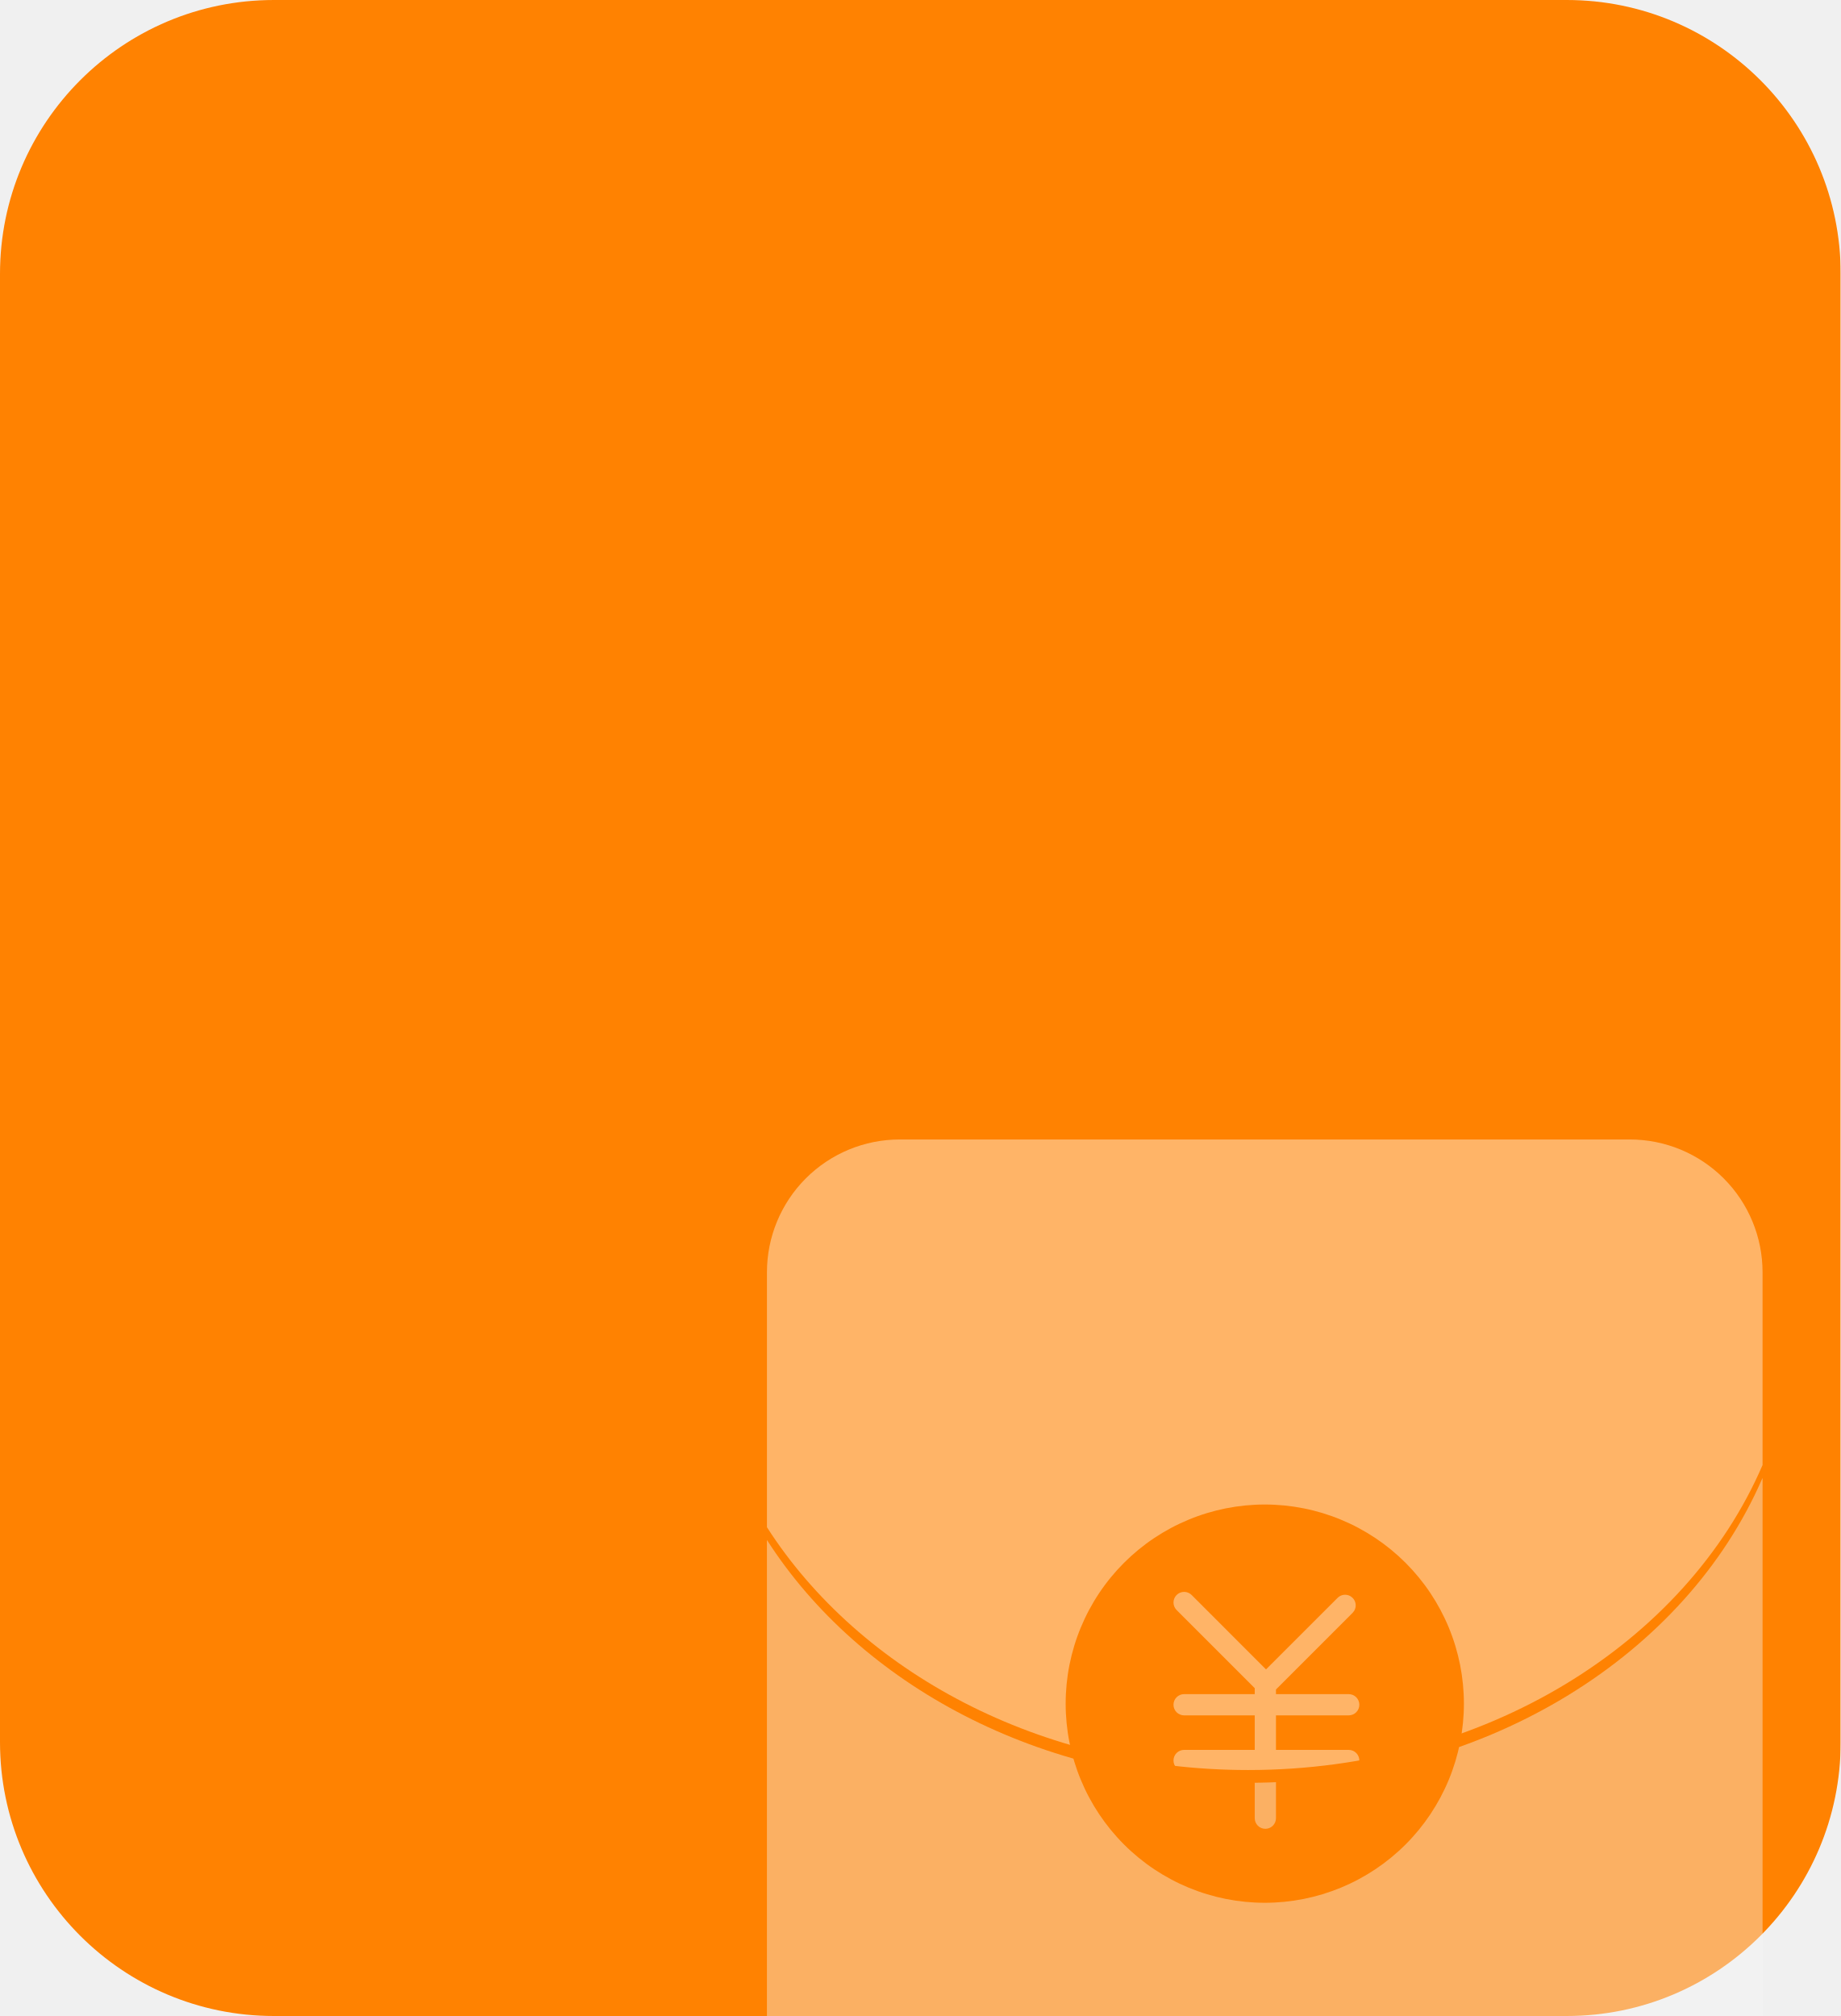
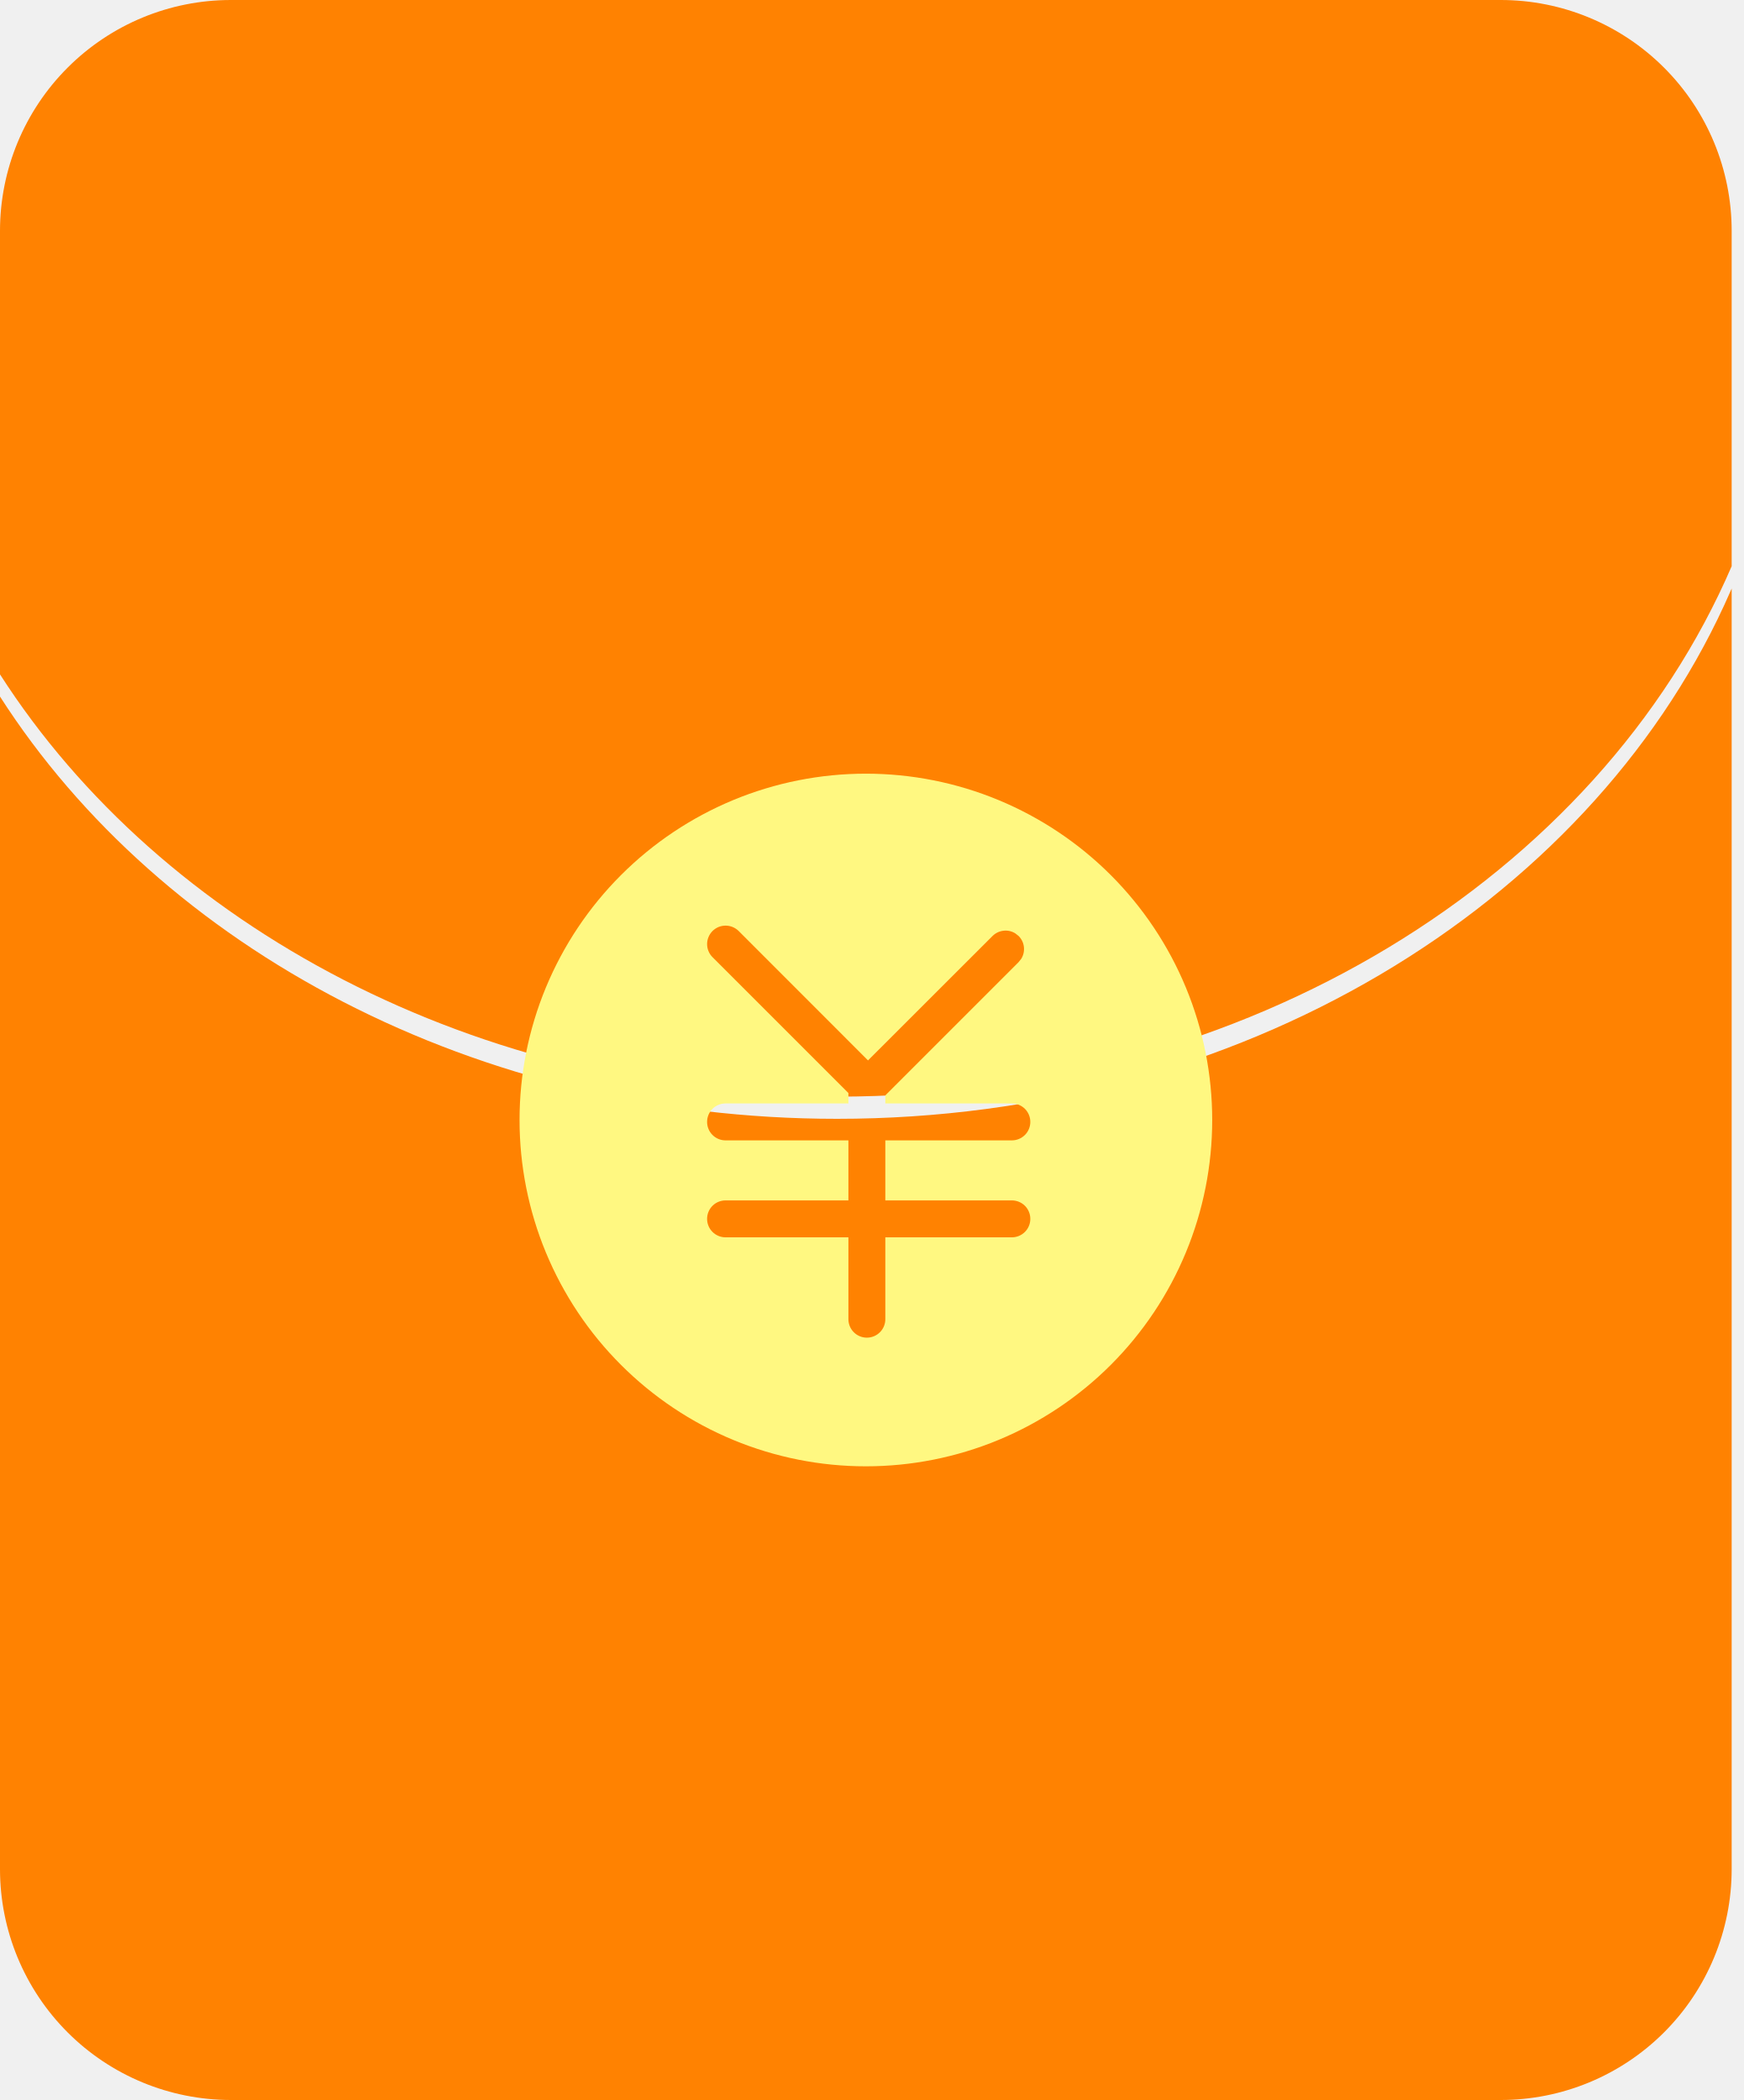
- <svg xmlns="http://www.w3.org/2000/svg" width="168" height="184" viewBox="0 0 168 184" fill="none">
-   <mask id="mask0" mask-type="alpha" maskUnits="userSpaceOnUse" x="0" y="0" width="168" height="184">
-     <rect width="168" height="184" rx="4" fill="#FF8201" />
-   </mask>
-   <g mask="url(#mask0)">
-     <rect width="168" height="184" rx="25" fill="#FF8201" />
-     <g opacity="0.4">
-       <path d="M148.753 104C151.966 104 155.048 105.276 157.32 107.549C159.592 109.821 160.869 112.903 160.869 116.116V133.714C153.872 149.961 135.492 161.55 113.92 161.55C94.965 161.55 78.472 152.59 70 139.39V116.116C70 112.903 71.276 109.821 73.549 107.549C75.821 105.276 78.903 104 82.116 104H148.753Z" fill="white" />
-       <path d="M160.869 134.879V202.092C160.869 205.305 159.592 208.387 157.32 210.659C155.048 212.931 151.966 214.207 148.753 214.207H82.116C78.903 214.207 75.821 212.931 73.549 210.659C71.276 208.387 70 205.305 70 202.092V140.555C78.466 153.756 94.959 162.715 113.92 162.715C135.104 162.715 153.211 151.532 160.484 135.745L160.872 134.882L160.869 134.879Z" fill="#F6F6F6" />
-       <path fill-rule="evenodd" clip-rule="evenodd" d="M98.647 162.447C97.733 160.242 97.263 157.879 97.264 155.492C97.263 153.106 97.733 150.742 98.647 148.537C99.56 146.332 100.899 144.328 102.586 142.641C104.274 140.953 106.277 139.614 108.482 138.701C110.687 137.787 113.051 137.317 115.437 137.317C117.824 137.317 120.187 137.787 122.392 138.701C124.598 139.614 126.601 140.953 128.289 142.641C129.976 144.328 131.315 146.332 132.228 148.537C133.141 150.742 133.611 153.106 133.611 155.492C133.611 157.879 133.141 160.242 132.228 162.447C131.315 164.653 129.976 166.656 128.289 168.344C126.601 170.032 124.598 171.37 122.392 172.284C120.187 173.197 117.824 173.667 115.437 173.667C113.051 173.667 110.687 173.197 108.482 172.284C106.277 171.37 104.274 170.032 102.586 168.344C100.899 166.656 99.56 164.653 98.647 162.447ZM115.549 152.366L108.762 145.575C108.671 145.485 108.565 145.414 108.447 145.365C108.329 145.316 108.203 145.291 108.076 145.291C107.948 145.291 107.822 145.316 107.704 145.365C107.586 145.414 107.48 145.485 107.389 145.575C107.299 145.666 107.228 145.772 107.179 145.89C107.13 146.008 107.105 146.134 107.105 146.261C107.105 146.389 107.13 146.515 107.179 146.633C107.228 146.75 107.299 146.857 107.389 146.948L114.52 154.078V154.623H108.074C107.817 154.623 107.57 154.725 107.389 154.907C107.207 155.089 107.105 155.335 107.105 155.592C107.105 155.849 107.207 156.096 107.389 156.278C107.57 156.459 107.817 156.561 108.074 156.561H114.52V159.712H108.074C107.817 159.712 107.57 159.814 107.389 159.995C107.207 160.177 107.105 160.424 107.105 160.681C107.105 160.938 107.207 161.184 107.389 161.366C107.57 161.548 107.817 161.65 108.074 161.65H114.52V165.945C114.52 166.202 114.622 166.449 114.803 166.631C114.985 166.812 115.232 166.914 115.489 166.914C115.746 166.914 115.992 166.812 116.174 166.631C116.356 166.449 116.458 166.202 116.458 165.945V161.65H123.098C123.355 161.65 123.601 161.548 123.783 161.366C123.965 161.184 124.067 160.938 124.067 160.681C124.067 160.424 123.965 160.177 123.783 159.995C123.601 159.814 123.355 159.712 123.098 159.712H116.458V156.561H123.098C123.355 156.561 123.601 156.459 123.783 156.278C123.965 156.096 124.067 155.849 124.067 155.592C124.067 155.335 123.965 155.089 123.783 154.907C123.601 154.725 123.355 154.623 123.098 154.623H116.458V154.199L123.452 147.205L123.591 147.029C123.706 146.844 123.754 146.625 123.729 146.408C123.704 146.192 123.606 145.99 123.452 145.836L123.276 145.697C123.091 145.582 122.872 145.534 122.655 145.559C122.439 145.584 122.237 145.682 122.083 145.836L115.549 152.366Z" fill="#FF8201" />
-     </g>
-   </g>
+ <svg xmlns="http://www.w3.org/2000/svg" width="44" height="53" viewBox="0 0 44 53" fill="none">
+   <path d="M37.873 0C39.418 0 40.9 0.614 41.993 1.707C43.086 2.799 43.7 4.281 43.7 5.827V14.29C40.335 22.103 31.496 27.677 21.122 27.677C12.006 27.677 4.074 23.368 0 17.02V5.827C0 4.281 0.614 2.799 1.707 1.707C2.799 0.614 4.281 0 5.827 0H37.873Z" fill="#FF8201" />
+   <path d="M43.7 14.85V47.173C43.7 48.719 43.086 50.201 41.993 51.294C40.9 52.386 39.418 53 37.873 53H5.827C4.281 53 2.799 52.386 1.707 51.294C0.614 50.201 0 48.719 0 47.173V17.58C4.071 23.928 12.003 28.237 21.122 28.237C31.309 28.237 40.017 22.859 43.515 15.267L43.701 14.852L43.7 14.85Z" fill="#FF8201" />
+   <path fill-rule="evenodd" clip-rule="evenodd" d="M13.776 31.611C13.337 30.551 13.111 29.414 13.111 28.267C13.111 27.119 13.337 25.982 13.776 24.922C14.216 23.861 14.859 22.898 15.671 22.086C16.483 21.274 17.446 20.631 18.506 20.191C19.567 19.752 20.703 19.526 21.851 19.526C22.999 19.526 24.136 19.752 25.196 20.191C26.256 20.631 27.22 21.274 28.032 22.086C28.843 22.898 29.487 23.861 29.926 24.922C30.365 25.982 30.591 27.119 30.591 28.267C30.591 29.414 30.365 30.551 29.926 31.611C29.487 32.672 28.843 33.636 28.032 34.447C27.22 35.259 26.256 35.903 25.196 36.342C24.136 36.781 22.999 37.007 21.851 37.007C20.703 37.007 19.567 36.781 18.506 36.342C17.446 35.903 16.483 35.259 15.671 34.447C14.859 33.636 14.216 32.672 13.776 31.611ZM21.905 26.763L18.641 23.497C18.598 23.454 18.546 23.42 18.489 23.396C18.433 23.373 18.372 23.361 18.311 23.361C18.25 23.361 18.189 23.373 18.132 23.396C18.076 23.42 18.024 23.454 17.981 23.497C17.938 23.541 17.903 23.592 17.88 23.649C17.856 23.706 17.844 23.766 17.844 23.827C17.844 23.889 17.856 23.949 17.88 24.006C17.903 24.063 17.938 24.114 17.981 24.157L21.41 27.586V27.849H18.31C18.186 27.849 18.068 27.898 17.98 27.985C17.893 28.073 17.844 28.191 17.844 28.315C17.844 28.438 17.893 28.557 17.98 28.644C18.068 28.732 18.186 28.781 18.31 28.781H21.41V30.296H18.31C18.186 30.296 18.068 30.345 17.98 30.432C17.893 30.52 17.844 30.638 17.844 30.762C17.844 30.886 17.893 31.004 17.98 31.091C18.068 31.179 18.186 31.228 18.31 31.228H21.41V33.294C21.41 33.417 21.459 33.536 21.546 33.623C21.634 33.711 21.752 33.76 21.876 33.76C22 33.76 22.118 33.711 22.206 33.623C22.293 33.536 22.342 33.417 22.342 33.294V31.228H25.535C25.659 31.228 25.777 31.179 25.865 31.091C25.952 31.004 26.001 30.886 26.001 30.762C26.001 30.638 25.952 30.52 25.865 30.432C25.777 30.345 25.659 30.296 25.535 30.296H22.342V28.781H25.535C25.659 28.781 25.777 28.732 25.865 28.644C25.952 28.557 26.001 28.438 26.001 28.315C26.001 28.191 25.952 28.073 25.865 27.985C25.777 27.898 25.659 27.849 25.535 27.849H22.342V27.645L25.706 24.281L25.773 24.197C25.828 24.107 25.851 24.002 25.839 23.898C25.827 23.794 25.78 23.697 25.706 23.623L25.621 23.556C25.532 23.501 25.427 23.477 25.323 23.49C25.218 23.502 25.121 23.549 25.047 23.623L21.905 26.763Z" fill="#FFF881" />
</svg>
